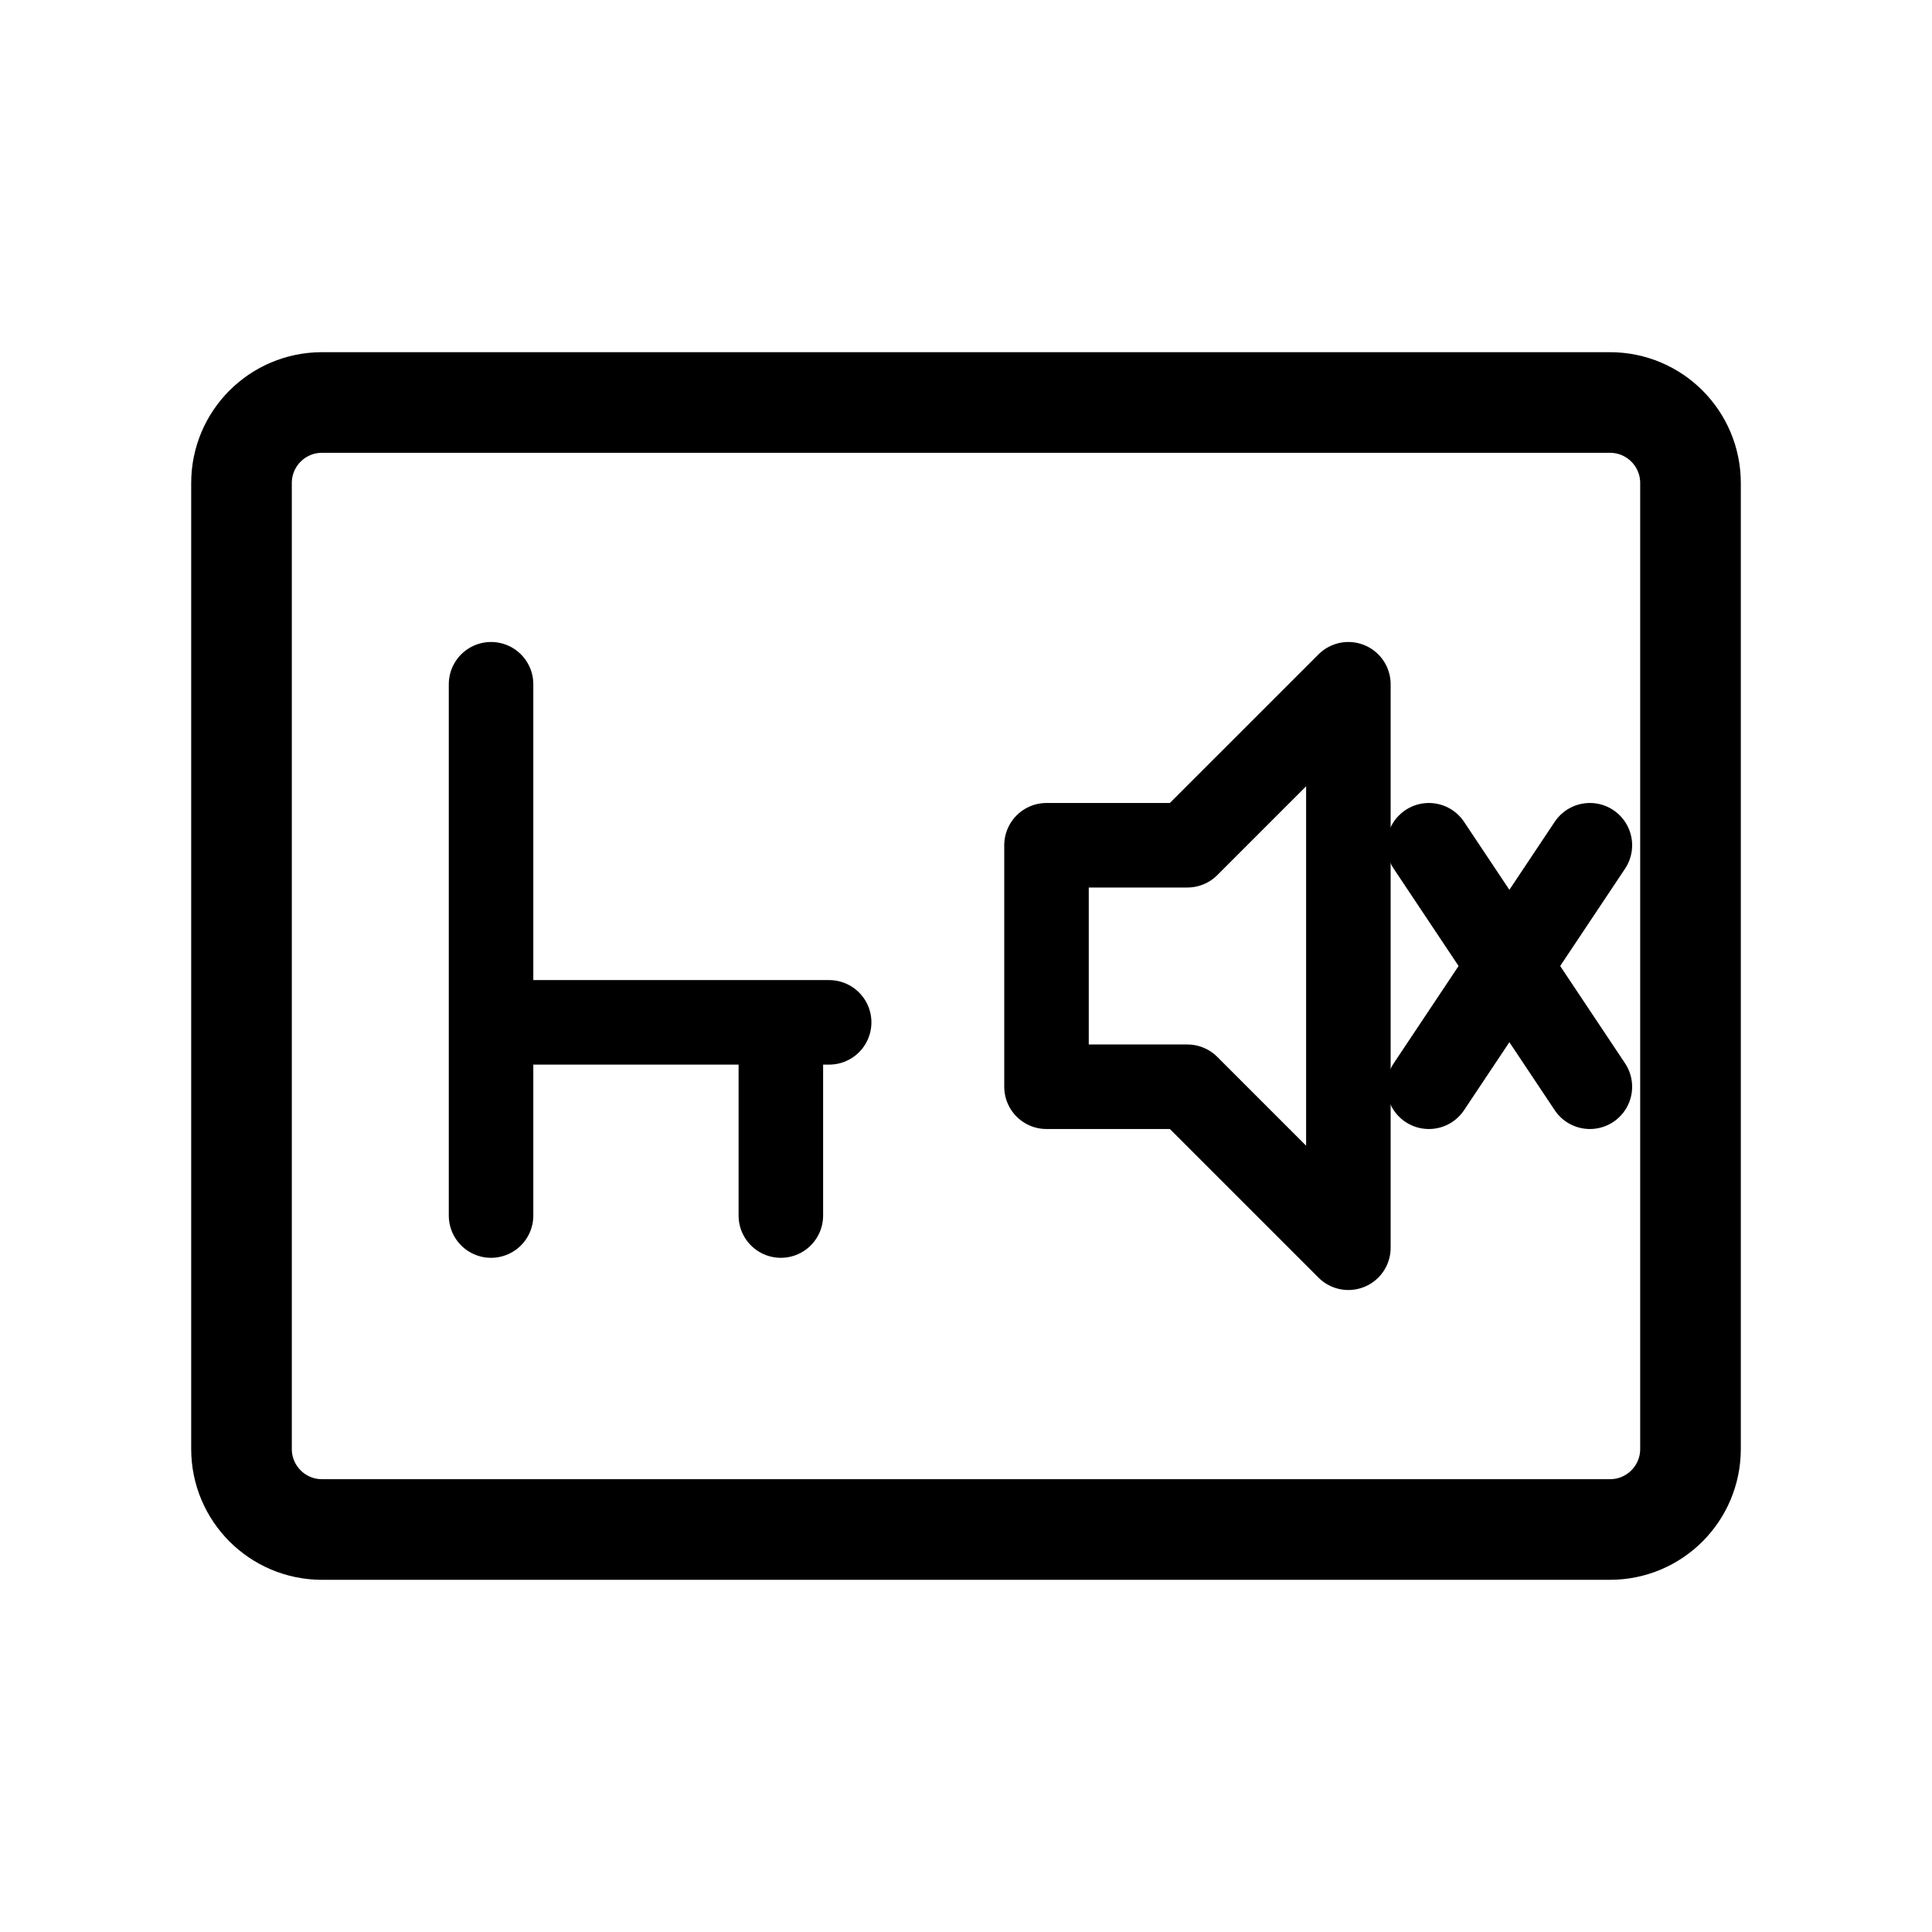
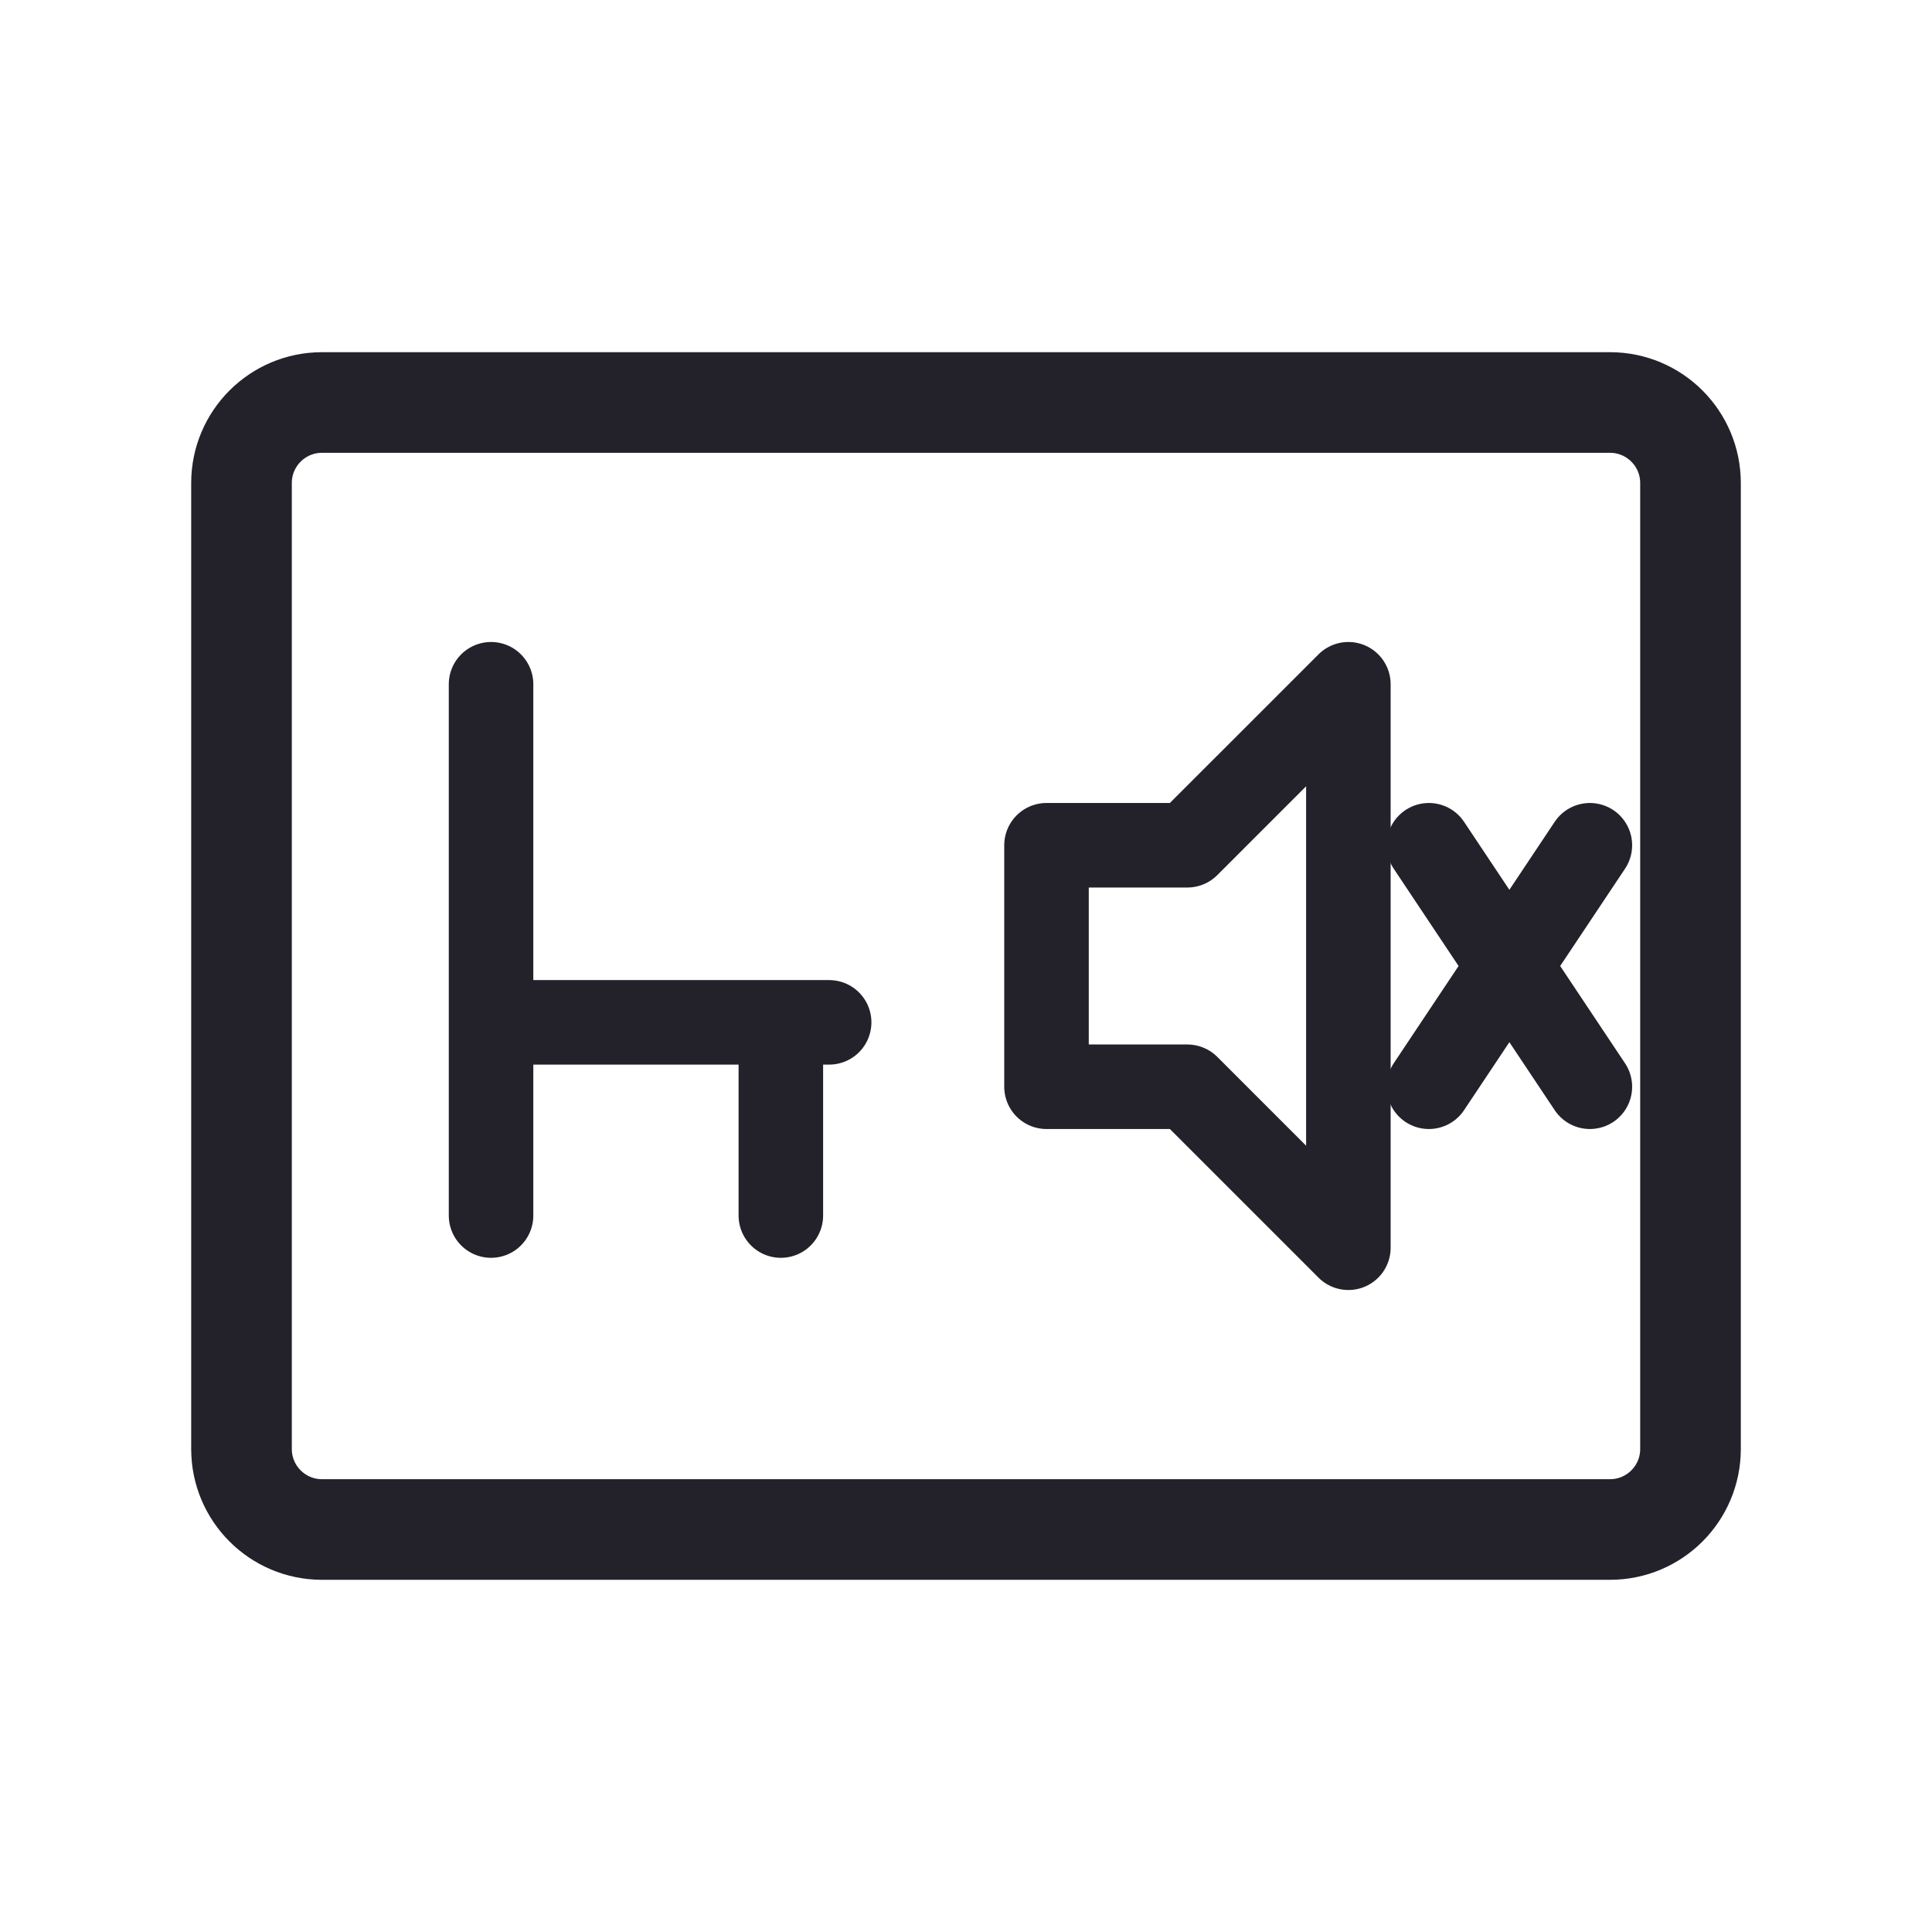
- <svg xmlns="http://www.w3.org/2000/svg" viewBox="0 0 48 48" width="48" height="48" fill="none" stroke="currentColor" stroke-width="2.5" stroke-linecap="round" stroke-linejoin="round" color="currentColor">
+ <svg xmlns="http://www.w3.org/2000/svg" viewBox="0 0 48 48" width="48" height="48" fill="none" stroke="#23222B" stroke-width="2.5" stroke-linecap="round" stroke-linejoin="round" role="img" aria-label="Quiet space">
  <path d="M8,10 h32 a2,2 0 0 1 2,2 v24 a2,2 0 0 1 -2,2 h-32 a2,2 0 0 1 -2,-2 v-24 a2,2 0 0 1 2,-2 z" />
  <path d="M12.20,17.00 V30.20 M12.20,25.40 H20.60 M19.40,25.40 V30.20" stroke-width="2.10" />
  <path d="M26,21 h3.5 l4,-4 v14 l-4,-4 H26 z" stroke-width="2.1" />
  <path d="M35.5,21 L39.5,27 M39.5,21 L35.5,27" stroke-width="2.1" />
</svg>
